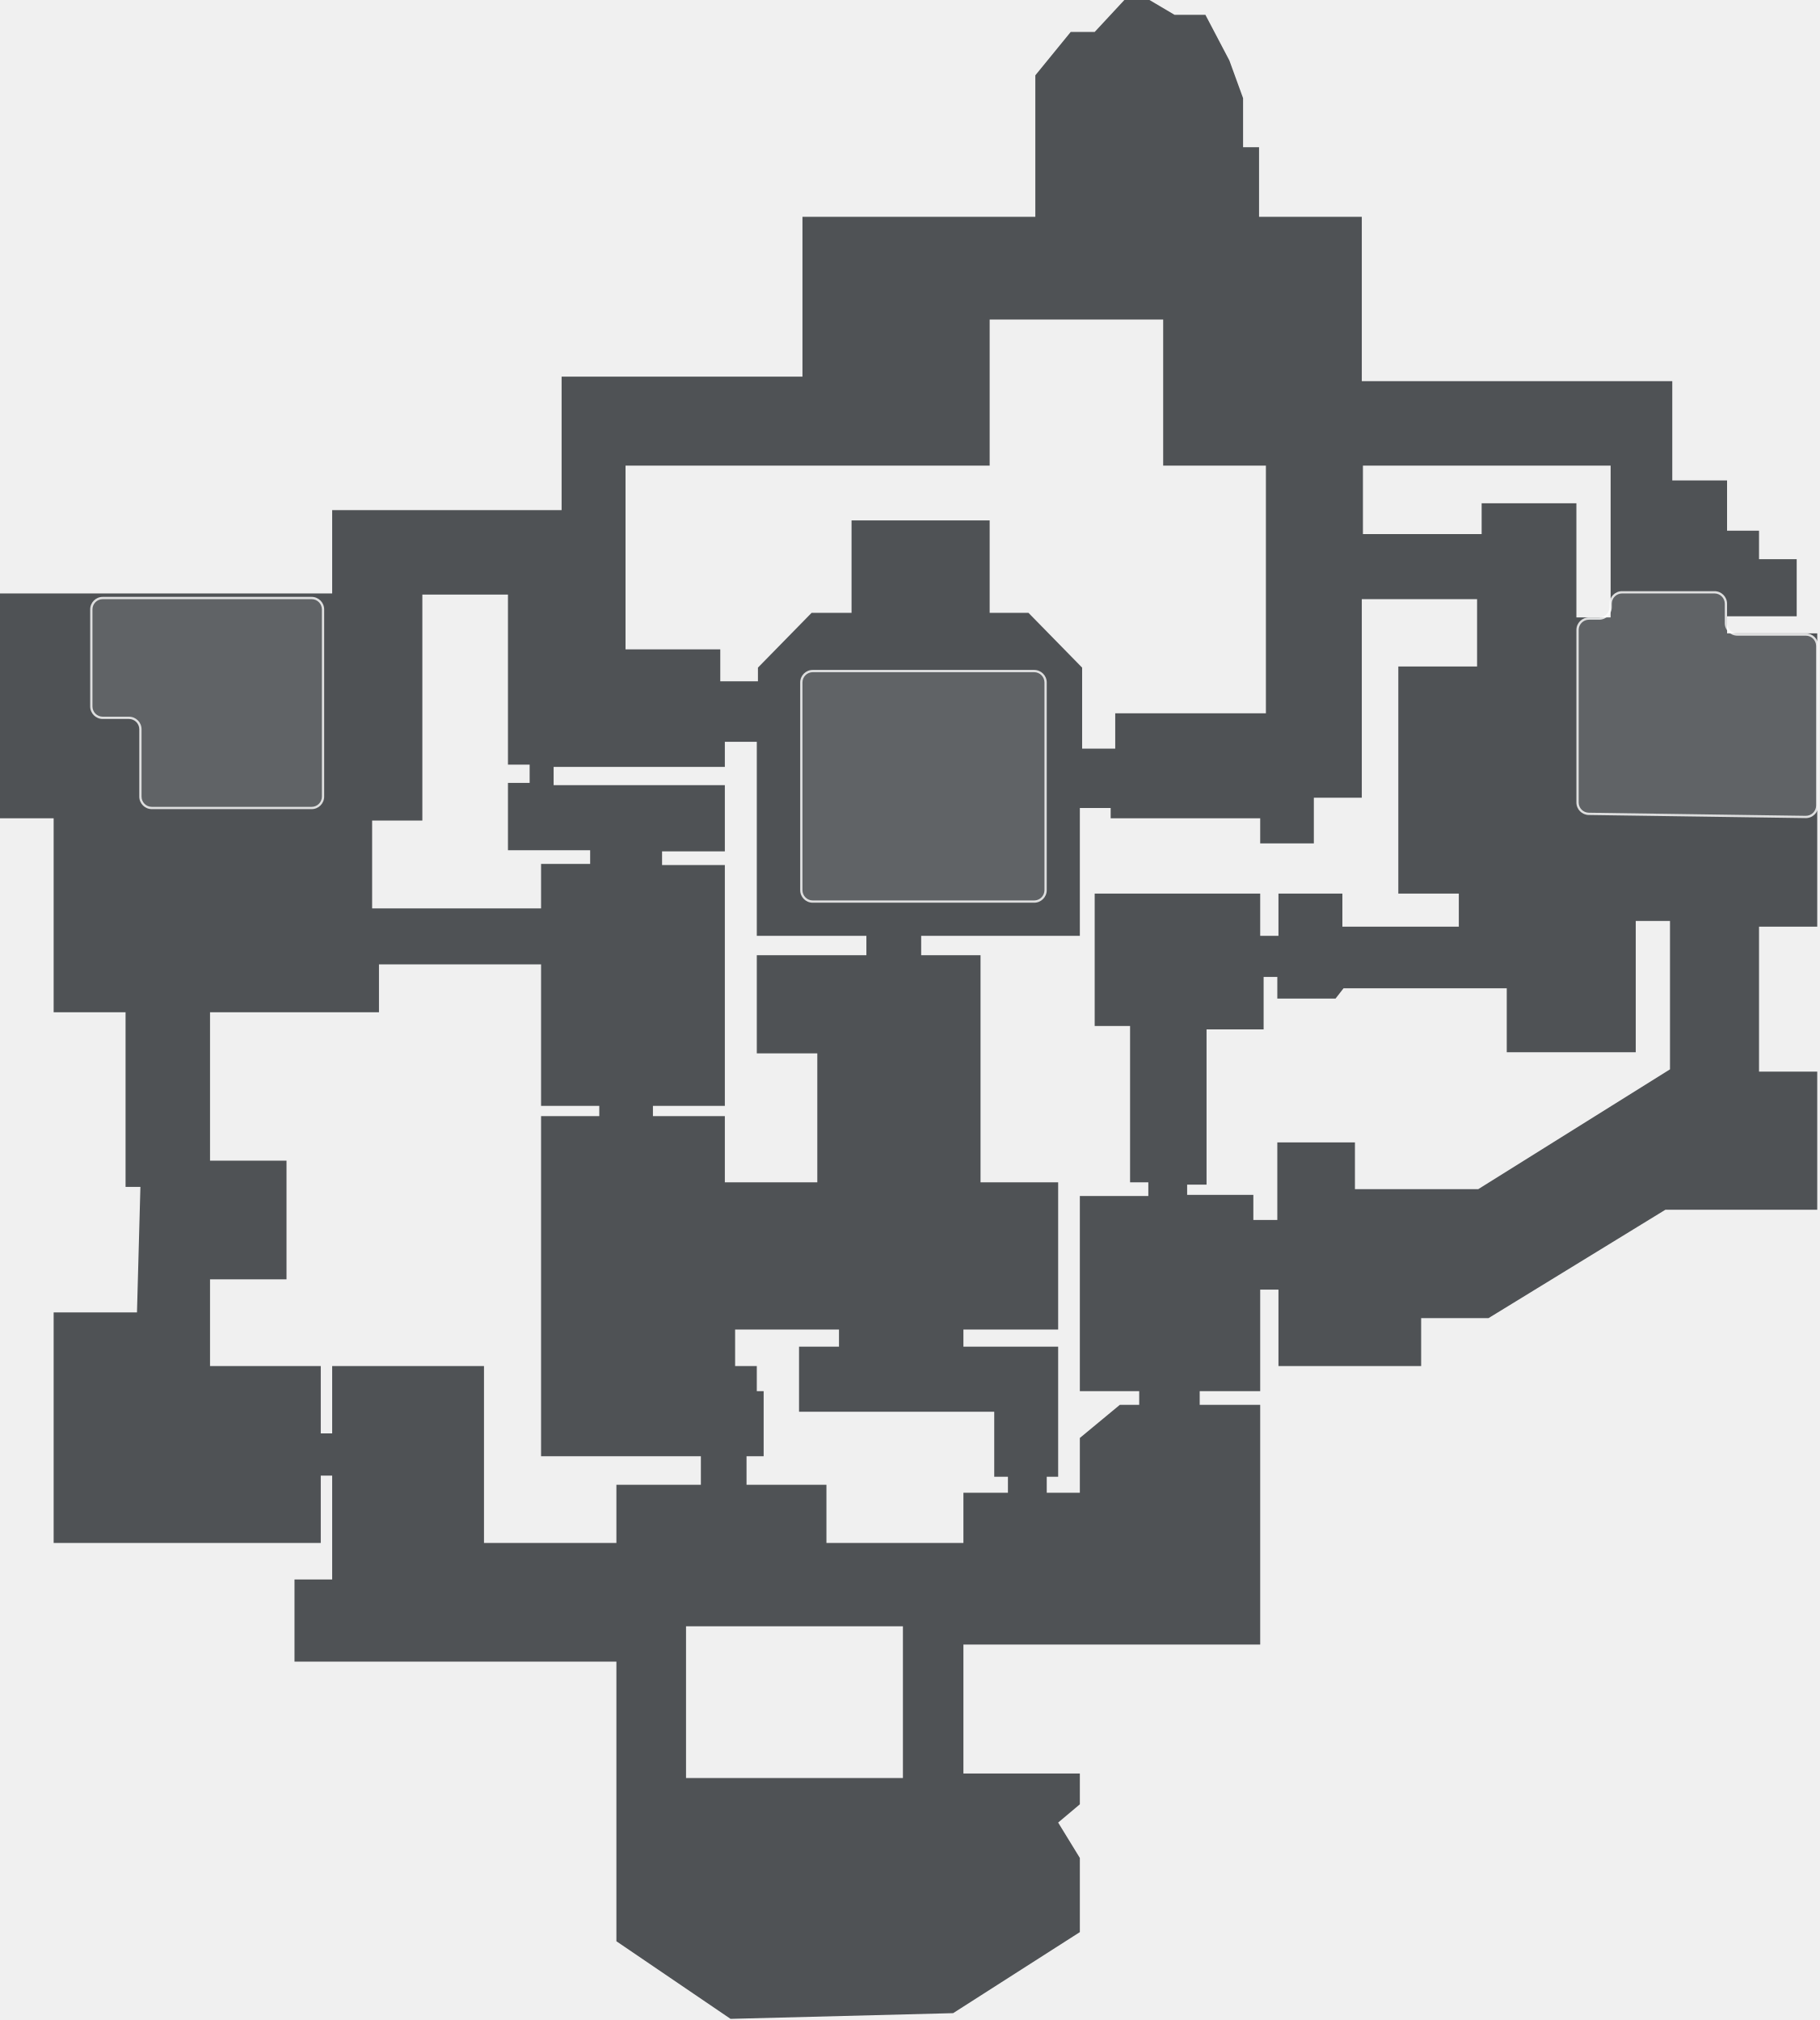
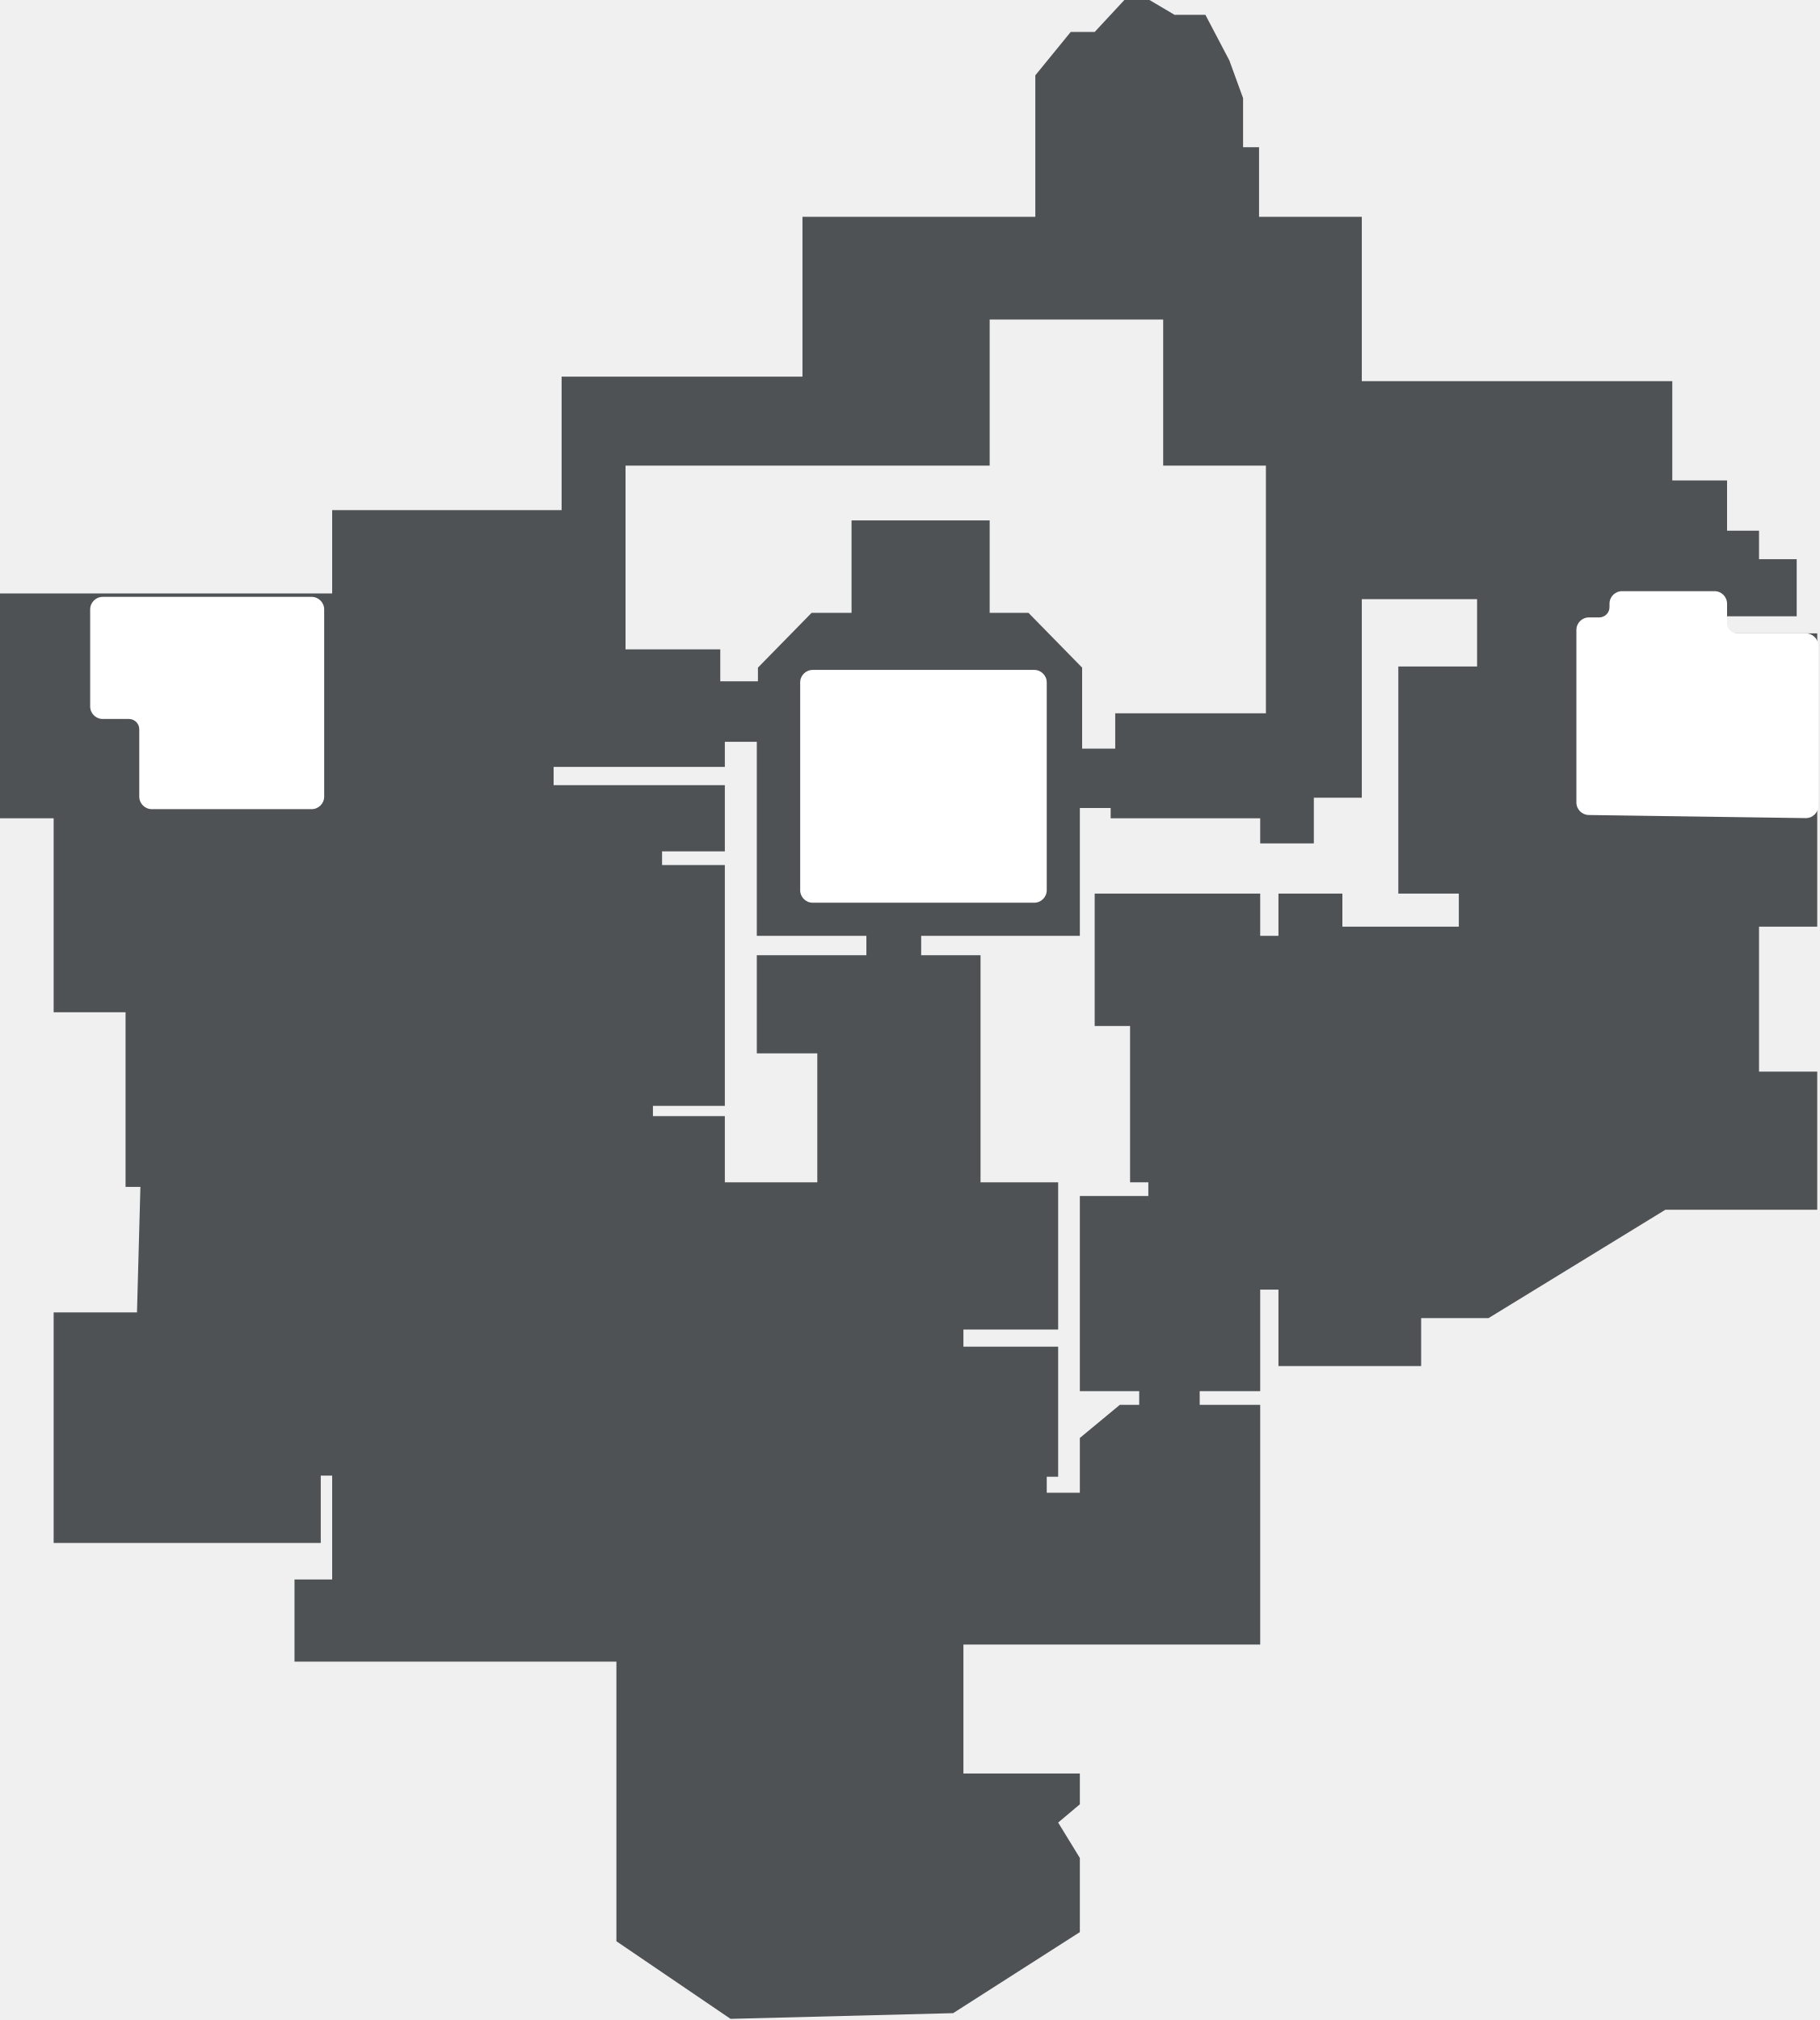
<svg xmlns="http://www.w3.org/2000/svg" width="797" height="885" fill="none" viewBox="0 0 797 885">
-   <path fill="#4F5255" fill-rule="evenodd" d="M503.5 0l11 6.5H528l10.5 20 6 16.5v21.5h7V95h45v72h136v43.5h24v22h14V245H787v25h-30.5v7.5H796V406h-25.5v63.5H796V530h-66.5L652 577.5h-29.5v21H560V565h-8v44.5h-26.5v6H552v105H422V777h51v13.5l-9.5 8L473 814v32.5L417.5 882l-97.5 2.5-50-34V728H129v-36h16.5v-45.5h-5V676h-117V575H60l1.5-55H55v-76.5H23.5v-85H0V260h145.5v-36.5H246V165h105.5V95h102V33L469 14h10.5l13-14h11zm-358 598.5V628h-5v-29.5H92v-38h33.5v-52H92v-65h74v-21h71v62h25.5v4.5H237v149h70v12.5h-37V676h-58v-77.5h-66.5zm216.5 52h-35V638h7.5v-28.5h-3v-11H322v-16h45.5v7.5H350v28.5h85.5V647h6v7H422v22h-60v-25.5zm74-60.5h27.5v57h-5v7H473v-24l17.5-14.5h8.5v-6h-26V524h30v-6h-8v-68.5h-15.5v-58H552V410h8v-18.5h28V406h51v-14.5h-26.5V292H647v-29.5h-50.5v87h-21v20H552v-11h-65.5V354H473v56h-69.5v8.5h26V518h34v64.5H422v7.5h14zm-56.5-171.5V410h-48v-85h-14v11h-75v8h75v29H290v6h27.5v105.5H286v4.5h31.5v29H358v-56.5h-26.5v-43h48zm-79 294h95V779h-95v-66.5zm209-572.5h-76v64H274v80.5h41.5v14H332v-6l23.5-24H373V228h60.5v40.5h17l23.5 24V328h14.5v-15.5h66V204h-45v-64zm87.5 64h108.5v66.5h-15v-50H649V234h-52v-30zm-37.5 330.5H549v-11h-29V519h8.5v-68h25v-23h6v9.5H585l3.5-4.5H660v28h56.5v-57.5h15v65l-84 52.5h-54v-20.5h-34v34zM185 260.5h37.5V335h9.5v8h-9.5v29.5h36v6H237V398h-74v-38.5h22v-99z" clip-rule="evenodd" />
-   <path fill="#fff" fill-opacity=".1" fill-rule="evenodd" d="M761 278h30c2.761 0 5 2.239 5 5v69.928c0 2.789-2.282 5.039-5.071 5l-95-1.358c-2.734-.039-4.929-2.266-4.929-4.999V276c0-2.761 2.239-5 5-5h4.5c2.761 0 5-2.239 5-5v-1.5c0-2.761 2.239-5 5-5H751c2.761 0 5 2.239 5 5v8.5c0 2.761 2.239 5 5 5zm-624.5-16H45c-2.761 0-5 2.239-5 5v42.5c0 2.761 2.239 5 5 5h11.5c2.761 0 5 2.239 5 5V349c0 2.761 2.239 5 5 5h70c2.761 0 5-2.239 5-5v-82c0-2.761-2.239-5-5-5zM453 294h-97c-2.761 0-5 2.239-5 5v91c0 2.761 2.239 5 5 5h97c2.761 0 5-2.239 5-5v-91c0-2.761-2.239-5-5-5z" clip-rule="evenodd" />
-   <path fill="#fff" fill-opacity=".8" d="M790.929 357.928l-.008.5.008-.5zm-95-1.358l-.008.5.008-.5zM791 277.5h-30v1h30v-1zm5.5 5.5c0-3.038-2.462-5.5-5.5-5.5v1c2.485 0 4.5 2.015 4.5 4.5h1zm0 69.928V283h-1v69.928h1zm-5.579 5.5c3.068.043 5.579-2.432 5.579-5.5h-1c0 2.51-2.054 4.535-4.564 4.5l-.015 1zm-95-1.358l95 1.358.015-1-95-1.358-.015 1zm-5.421-5.499c0 3.007 2.415 5.456 5.421 5.499l.015-1c-2.46-.035-4.436-2.039-4.436-4.499h-1zm0-75.571v75.571h1V276h-1zm5.5-5.5c-3.038 0-5.5 2.462-5.5 5.5h1c0-2.485 2.015-4.5 4.5-4.5v-1zm4.5 0H696v1h4.5v-1zm4.5-4.5c0 2.485-2.015 4.5-4.5 4.5v1c3.038 0 5.5-2.462 5.5-5.5h-1zm0-1.5v1.5h1v-1.5h-1zm5.5-5.5c-3.038 0-5.5 2.462-5.5 5.5h1c0-2.485 2.015-4.5 4.5-4.5v-1zm40.5 0h-40.5v1H751v-1zm5.5 5.5c0-3.038-2.462-5.5-5.5-5.5v1c2.485 0 4.5 2.015 4.5 4.5h1zm0 8.5v-8.5h-1v8.5h1zm4.5 4.5c-2.485 0-4.5-2.015-4.5-4.5h-1c0 3.038 2.462 5.5 5.5 5.5v-1zm-716-15h91.5v-1H45v1zm-4.5 4.5c0-2.485 2.015-4.5 4.5-4.5v-1c-3.038 0-5.5 2.462-5.5 5.5h1zm0 42.5V267h-1v42.5h1zM45 314c-2.485 0-4.5-2.015-4.5-4.5h-1c0 3.038 2.462 5.5 5.5 5.5v-1zm11.5 0H45v1h11.5v-1zm5.5 5.5c0-3.038-2.462-5.5-5.5-5.5v1c2.485 0 4.5 2.015 4.5 4.5h1zm0 29.5v-29.5h-1V349h1zm4.5 4.5c-2.485 0-4.5-2.015-4.5-4.5h-1c0 3.038 2.462 5.5 5.5 5.5v-1zm70 0h-70v1h70v-1zm4.5-4.5c0 2.485-2.015 4.5-4.5 4.5v1c3.038 0 5.5-2.462 5.5-5.5h-1zm0-82v82h1v-82h-1zm-4.5-4.5c2.485 0 4.5 2.015 4.5 4.5h1c0-3.038-2.462-5.5-5.5-5.5v1zm219.5 32h97v-1h-97v1zm-4.5 4.5c0-2.485 2.015-4.5 4.5-4.5v-1c-3.038 0-5.5 2.462-5.5 5.5h1zm0 91v-91h-1v91h1zm4.5 4.5c-2.485 0-4.5-2.015-4.5-4.5h-1c0 3.038 2.462 5.5 5.5 5.5v-1zm97 0h-97v1h97v-1zm4.5-4.5c0 2.485-2.015 4.5-4.5 4.5v1c3.038 0 5.5-2.462 5.5-5.5h-1zm0-91v91h1v-91h-1zm-4.5-4.5c2.485 0 4.5 2.015 4.5 4.5h1c0-3.038-2.462-5.5-5.5-5.5v1z" />
+   <path fill="#4F5255" fillRule="evenodd" d="M503.5 0l11 6.5H528l10.5 20 6 16.5v21.5h7V95h45v72h136v43.5h24v22h14V245H787v25h-30.5v7.5H796V406h-25.5v63.5H796V530h-66.5L652 577.5h-29.5v21H560V565h-8v44.5h-26.5v6H552v105H422V777h51v13.5l-9.5 8L473 814v32.5L417.5 882l-97.5 2.5-50-34V728H129v-36h16.5v-45.5h-5V676h-117V575H60l1.5-55H55v-76.5H23.5v-85H0V260h145.5v-36.5H246V165h105.5V95h102V33L469 14h10.5l13-14h11zm-358 598.5V628h-5v-29.5H92v-38h33.5v-52H92v-65h74v-21h71v62h25.5v4.5H237v149h70v12.5h-37V676h-58v-77.5h-66.5zm216.5 52h-35V638h7.5v-28.5h-3v-11H322v-16h45.5v7.5H350v28.5h85.5V647h6v7H422v22h-60v-25.5zm74-60.5h27.5v57h-5v7H473v-24l17.5-14.5h8.5v-6h-26V524h30v-6h-8v-68.5h-15.5v-58H552V410h8v-18.5h28V406h51v-14.5h-26.5V292H647v-29.5h-50.5v87h-21v20H552v-11h-65.5V354H473v56h-69.5v8.5h26V518h34v64.5H422v7.5h14zm-56.5-171.5V410h-48v-85h-14v11h-75v8h75v29H290v6h27.5v105.5H286v4.5h31.5v29H358v-56.5h-26.5v-43h48zm-79 294h95V779h-95v-66.5zm209-572.5h-76v64H274v80.5h41.5v14H332v-6l23.5-24H373V228h60.5v40.5h17l23.5 24V328h14.5v-15.5h66V204h-45v-64zm87.5 64h108.5v66.5h-15v-50H649V234h-52v-30zm-37.5 330.5H549v-11h-29V519h8.5v-68h25v-23h6v9.5H585l3.5-4.5H660v28h56.5v-57.5h15v65l-84 52.5h-54v-20.5h-34v34zM185 260.5h37.5V335h9.5v8h-9.5v29.5h36v6H237V398h-74v-38.5h22v-99z" clipRule="evenodd" />
+   <path fill="#fff" fillOpacity=".1" fillRule="evenodd" d="M761 278h30c2.761 0 5 2.239 5 5v69.928c0 2.789-2.282 5.039-5.071 5l-95-1.358c-2.734-.039-4.929-2.266-4.929-4.999V276c0-2.761 2.239-5 5-5h4.5c2.761 0 5-2.239 5-5v-1.5c0-2.761 2.239-5 5-5H751c2.761 0 5 2.239 5 5v8.5c0 2.761 2.239 5 5 5zm-624.5-16H45c-2.761 0-5 2.239-5 5v42.5c0 2.761 2.239 5 5 5h11.5c2.761 0 5 2.239 5 5V349c0 2.761 2.239 5 5 5h70c2.761 0 5-2.239 5-5v-82c0-2.761-2.239-5-5-5zM453 294h-97c-2.761 0-5 2.239-5 5v91c0 2.761 2.239 5 5 5h97c2.761 0 5-2.239 5-5v-91c0-2.761-2.239-5-5-5z" clipRule="evenodd" />
+   <path fill="#fff" fillOpacity=".8" d="M790.929 357.928l-.008.5.008-.5zm-95-1.358l-.008.5.008-.5zM791 277.5h-30v1h30v-1zm5.5 5.5c0-3.038-2.462-5.5-5.5-5.5v1c2.485 0 4.5 2.015 4.5 4.5h1zm0 69.928V283h-1v69.928h1zm-5.579 5.5c3.068.043 5.579-2.432 5.579-5.5h-1c0 2.51-2.054 4.535-4.564 4.5l-.015 1zm-95-1.358l95 1.358.015-1-95-1.358-.015 1zm-5.421-5.499c0 3.007 2.415 5.456 5.421 5.499l.015-1c-2.46-.035-4.436-2.039-4.436-4.499h-1zm0-75.571v75.571h1V276h-1zm5.5-5.5c-3.038 0-5.5 2.462-5.5 5.5h1c0-2.485 2.015-4.5 4.5-4.5v-1zm4.5 0H696v1h4.5v-1zm4.5-4.5c0 2.485-2.015 4.5-4.5 4.5v1c3.038 0 5.5-2.462 5.5-5.5h-1zm0-1.5v1.5h1v-1.5h-1zm5.5-5.5c-3.038 0-5.5 2.462-5.5 5.5h1c0-2.485 2.015-4.5 4.5-4.5v-1zm40.5 0h-40.5v1H751v-1zm5.5 5.5c0-3.038-2.462-5.5-5.5-5.5v1c2.485 0 4.5 2.015 4.5 4.5h1zm0 8.5v-8.5h-1v8.5h1zm4.5 4.5c-2.485 0-4.5-2.015-4.5-4.5h-1c0 3.038 2.462 5.5 5.5 5.5v-1zm-716-15h91.5v-1H45v1zm-4.5 4.5c0-2.485 2.015-4.5 4.5-4.5v-1c-3.038 0-5.5 2.462-5.5 5.5h1zm0 42.5V267h-1v42.5h1zM45 314c-2.485 0-4.5-2.015-4.5-4.5h-1c0 3.038 2.462 5.5 5.5 5.5v-1zm11.5 0H45v1h11.5v-1zm5.5 5.5c0-3.038-2.462-5.5-5.5-5.5v1c2.485 0 4.5 2.015 4.5 4.5h1zm0 29.5v-29.5h-1V349h1zm4.5 4.5c-2.485 0-4.5-2.015-4.5-4.5h-1c0 3.038 2.462 5.5 5.5 5.5v-1zm70 0h-70v1h70v-1zm4.5-4.5c0 2.485-2.015 4.5-4.5 4.5v1c3.038 0 5.5-2.462 5.5-5.5h-1zm0-82v82h1v-82h-1zm-4.5-4.5c2.485 0 4.5 2.015 4.5 4.5h1c0-3.038-2.462-5.5-5.5-5.5v1zm219.5 32h97v-1h-97v1zm-4.5 4.5c0-2.485 2.015-4.5 4.5-4.5v-1c-3.038 0-5.5 2.462-5.5 5.5h1zm0 91v-91h-1v91h1zm4.5 4.5c-2.485 0-4.5-2.015-4.5-4.5h-1c0 3.038 2.462 5.5 5.5 5.5v-1zm97 0h-97v1h97v-1zm4.5-4.5c0 2.485-2.015 4.5-4.5 4.5v1c3.038 0 5.5-2.462 5.5-5.5h-1zm0-91v91h1v-91h-1zm-4.5-4.5c2.485 0 4.5 2.015 4.5 4.5h1c0-3.038-2.462-5.5-5.5-5.5v1z" />
</svg>
